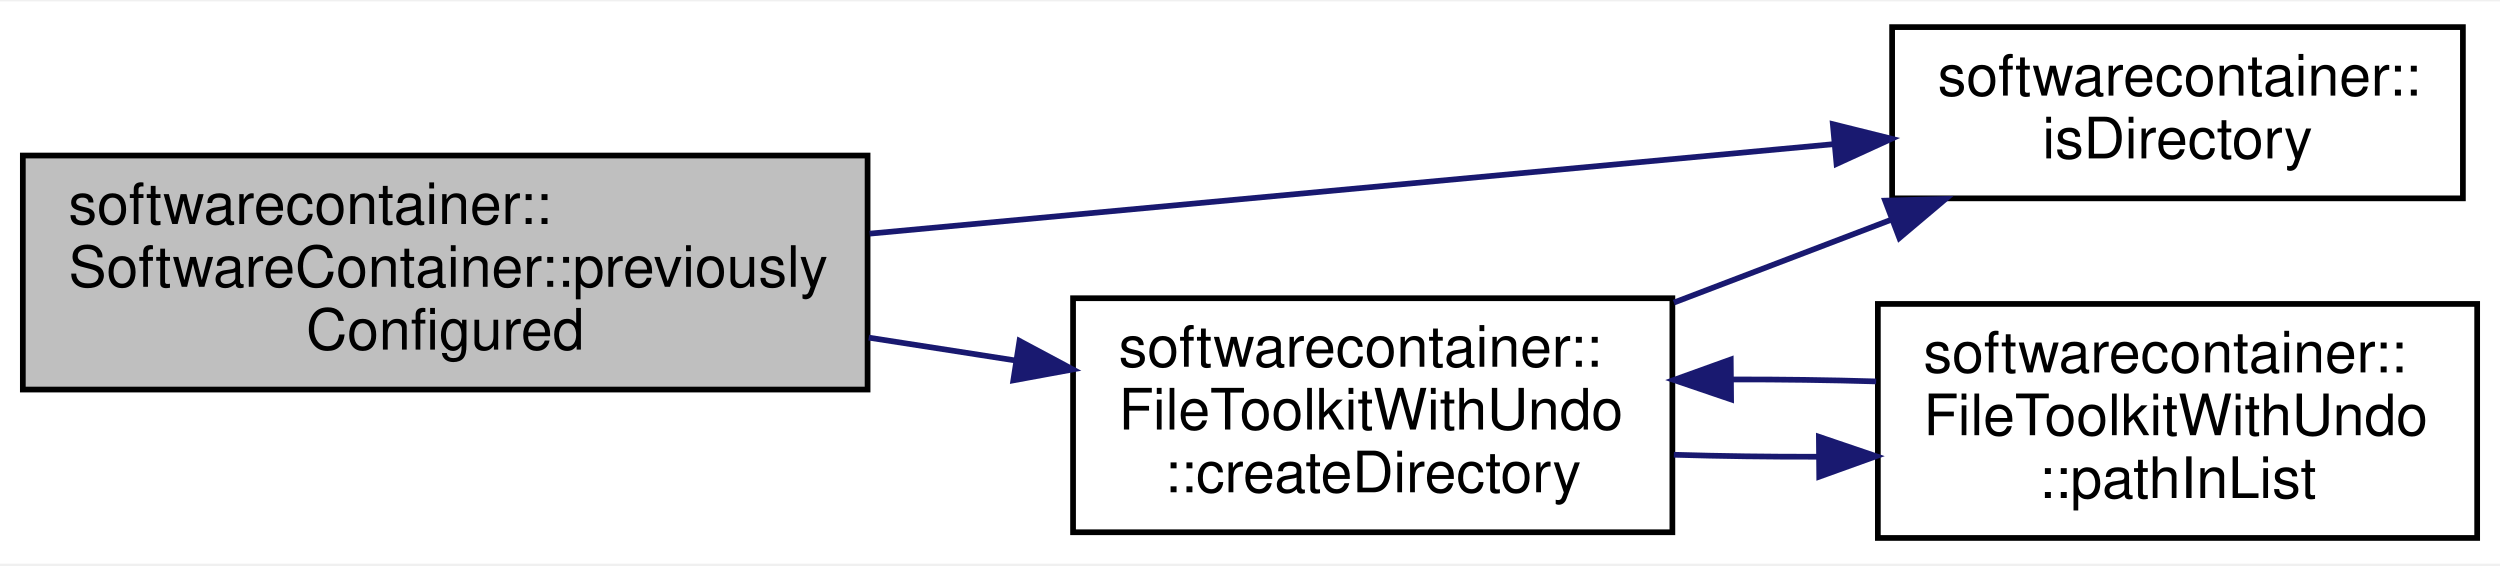
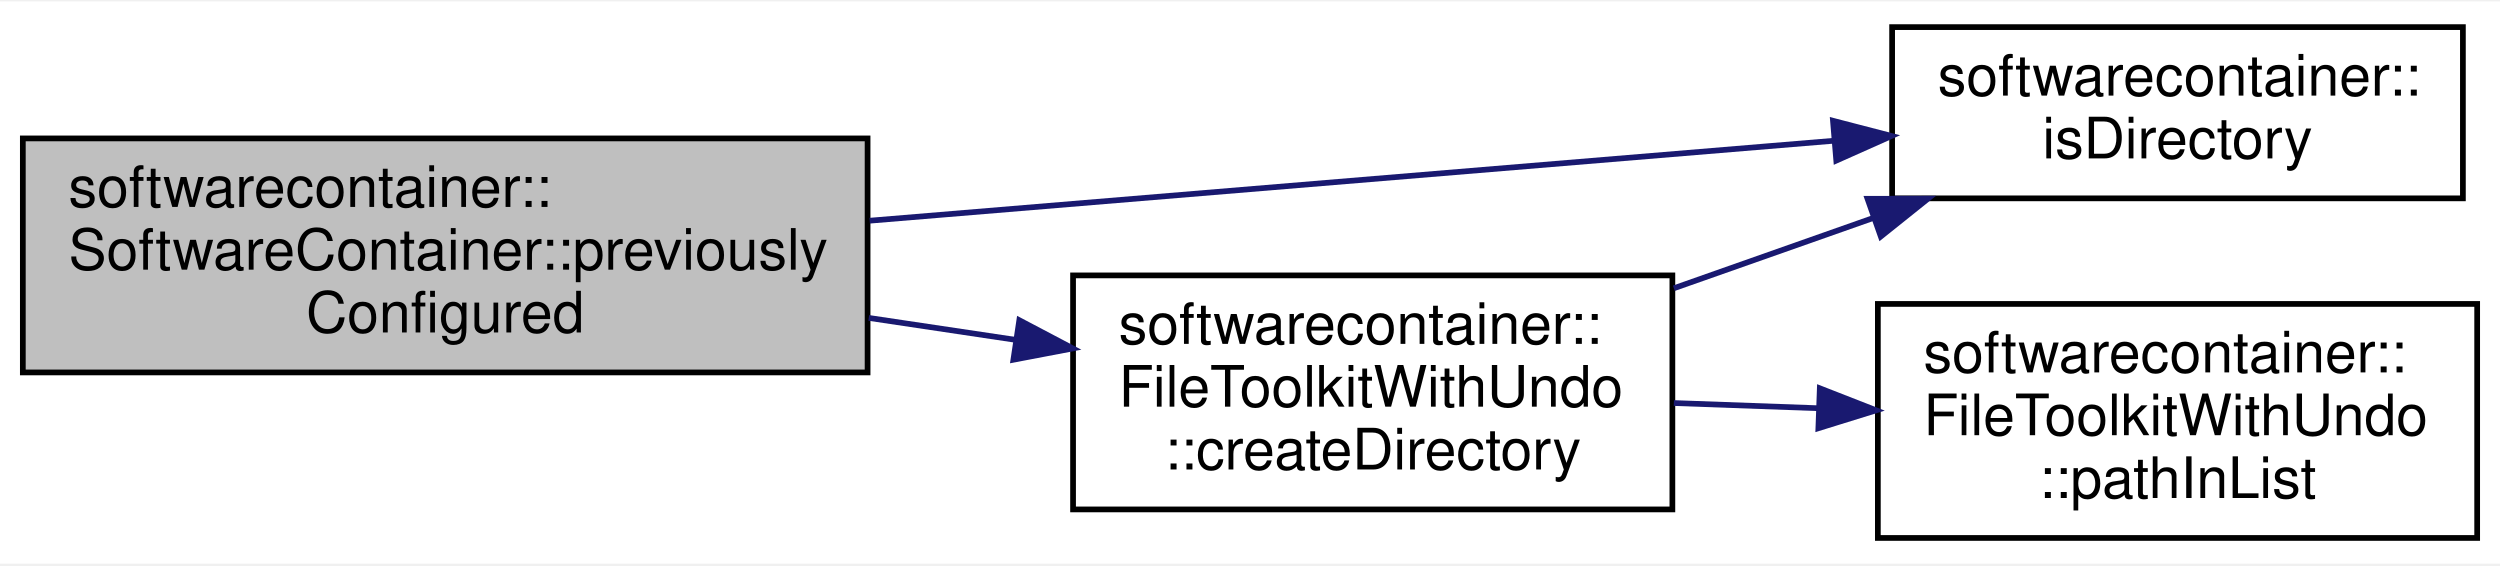
<svg xmlns="http://www.w3.org/2000/svg" xmlns:xlink="http://www.w3.org/1999/xlink" width="438pt" height="99pt" viewBox="0.00 0.00 438.00 98.50">
  <g id="graph0" class="graph" transform="scale(1 1) rotate(0) translate(4 94.5)">
    <polygon fill="white" stroke="none" points="-4,4 -4,-94.5 434,-94.5 434,4 -4,4" />
    <g id="node1" class="node">
-       <polygon fill="#bfbfbf" stroke="black" points="0,-26.5 0,-67.5 148,-67.5 148,-26.5 0,-26.5" />
-       <text text-anchor="start" x="8" y="-55.5" font-family="Helvetica,sans-Serif" font-size="10.00">softwarecontainer::</text>
-       <text text-anchor="start" x="8" y="-44.5" font-family="Helvetica,sans-Serif" font-size="10.00">SoftwareContainer::previously</text>
-       <text text-anchor="middle" x="74" y="-33.5" font-family="Helvetica,sans-Serif" font-size="10.00">Configured</text>
+       <polygon fill="#bfbfbf" stroke="black" points="0,-29.5 0,-70.5 148,-70.5 148,-29.5 0,-29.5" />
+       <text text-anchor="start" x="8" y="-58.5" font-family="Helvetica,sans-Serif" font-size="10.00">softwarecontainer::</text>
+       <text text-anchor="start" x="8" y="-47.5" font-family="Helvetica,sans-Serif" font-size="10.00">SoftwareContainer::previously</text>
+       <text text-anchor="middle" x="74" y="-36.5" font-family="Helvetica,sans-Serif" font-size="10.00">Configured</text>
    </g>
    <g id="node2" class="node">
      <g id="a_node2">
        <a xlink:href="classsoftwarecontainer_1_1_file_toolkit_with_undo.html#a35eb42bdace2695fb3e96cb84a535213" target="_top" xlink:title="createDirectory Create a directory, and if successful append it to a list of dirs to be deleted in th...">
-           <polygon fill="white" stroke="black" points="184,-1.5 184,-42.5 289,-42.5 289,-1.5 184,-1.5" />
-           <text text-anchor="start" x="192" y="-30.5" font-family="Helvetica,sans-Serif" font-size="10.00">softwarecontainer::</text>
-           <text text-anchor="start" x="192" y="-19.5" font-family="Helvetica,sans-Serif" font-size="10.00">FileToolkitWithUndo</text>
-           <text text-anchor="middle" x="236.5" y="-8.5" font-family="Helvetica,sans-Serif" font-size="10.00">::createDirectory</text>
+           <polygon fill="white" stroke="black" points="184,-5.5 184,-46.5 289,-46.5 289,-5.5 184,-5.5" />
+           <text text-anchor="start" x="192" y="-34.5" font-family="Helvetica,sans-Serif" font-size="10.00">softwarecontainer::</text>
+           <text text-anchor="start" x="192" y="-23.5" font-family="Helvetica,sans-Serif" font-size="10.00">FileToolkitWithUndo</text>
+           <text text-anchor="middle" x="236.5" y="-12.5" font-family="Helvetica,sans-Serif" font-size="10.00">::createDirectory</text>
        </a>
      </g>
    </g>
    <g id="edge1" class="edge">
-       <path fill="none" stroke="midnightblue" d="M148.205,-35.597C156.786,-34.261 165.476,-32.907 173.878,-31.599" />
-       <polygon fill="midnightblue" stroke="midnightblue" points="174.614,-35.026 183.956,-30.029 173.536,-28.11 174.614,-35.026" />
+       <path fill="none" stroke="midnightblue" d="M148.205,-39.053C156.786,-37.77 165.476,-36.471 173.878,-35.215" />
+       <polygon fill="midnightblue" stroke="midnightblue" points="174.584,-38.648 183.956,-33.708 173.548,-31.725 174.584,-38.648" />
    </g>
    <g id="node3" class="node">
      <g id="a_node3">
        <a xlink:href="namespacesoftwarecontainer.html#a44f64c34c09d1ffdb18428b41f0d9e91" target="_top" xlink:title="isDirectory Check if path is a directory ">
          <polygon fill="white" stroke="black" points="327.5,-60 327.5,-90 427.5,-90 427.5,-60 327.5,-60" />
          <text text-anchor="start" x="335.5" y="-78" font-family="Helvetica,sans-Serif" font-size="10.00">softwarecontainer::</text>
          <text text-anchor="middle" x="377.5" y="-67" font-family="Helvetica,sans-Serif" font-size="10.00">isDirectory</text>
        </a>
      </g>
    </g>
-     <g id="edge5" class="edge">
-       <path fill="none" stroke="midnightblue" d="M148.37,-53.814C200.281,-58.635 268.988,-65.015 317.387,-69.51" />
-       <polygon fill="midnightblue" stroke="midnightblue" points="317.113,-73 327.394,-70.439 317.76,-66.03 317.113,-73" />
+     <g id="edge4" class="edge">
+       <path fill="none" stroke="midnightblue" d="M148.37,-56.084C200.281,-60.388 268.988,-66.085 317.387,-70.099" />
+       <polygon fill="midnightblue" stroke="midnightblue" points="317.139,-73.59 327.394,-70.928 317.717,-66.614 317.139,-73.59" />
    </g>
    <g id="edge2" class="edge">
-       <path fill="none" stroke="midnightblue" d="M289.258,-41.735C301.683,-46.473 314.919,-51.519 327.227,-56.212" />
-       <polygon fill="midnightblue" stroke="midnightblue" points="326.275,-59.595 336.866,-59.888 328.769,-53.054 326.275,-59.595" />
+       <path fill="none" stroke="midnightblue" d="M289.258,-44.246C300.716,-48.285 312.863,-52.567 324.336,-56.611" />
+       <polygon fill="midnightblue" stroke="midnightblue" points="323.191,-59.919 333.786,-59.942 325.518,-53.317 323.191,-59.919" />
    </g>
    <g id="node4" class="node">
      <g id="a_node4">
        <a xlink:href="classsoftwarecontainer_1_1_file_toolkit_with_undo.html#a44a19890b72a635b3134cb2a07fc0875" target="_top" xlink:title="checks whether given path is already added to clean up handlers or not ">
          <polygon fill="white" stroke="black" points="325,-0.5 325,-41.5 430,-41.5 430,-0.5 325,-0.5" />
          <text text-anchor="start" x="333" y="-29.5" font-family="Helvetica,sans-Serif" font-size="10.00">softwarecontainer::</text>
          <text text-anchor="start" x="333" y="-18.5" font-family="Helvetica,sans-Serif" font-size="10.00">FileToolkitWithUndo</text>
          <text text-anchor="middle" x="377.5" y="-7.5" font-family="Helvetica,sans-Serif" font-size="10.00">::pathInList</text>
        </a>
      </g>
    </g>
    <g id="edge3" class="edge">
-       <path fill="none" stroke="midnightblue" d="M289.258,-15.077C297.49,-14.829 306.077,-14.713 314.514,-14.731" />
-       <polygon fill="midnightblue" stroke="midnightblue" points="314.668,-18.233 324.698,-14.821 314.73,-11.233 314.668,-18.233" />
-     </g>
-     <g id="edge4" class="edge">
-       <path fill="none" stroke="midnightblue" d="M324.698,-27.924C316.466,-28.172 307.878,-28.288 299.441,-28.269" />
-       <polygon fill="midnightblue" stroke="midnightblue" points="299.289,-24.767 289.258,-28.178 299.227,-31.767 299.289,-24.767" />
+       <path fill="none" stroke="midnightblue" d="M289.258,-24.138C297.49,-23.842 306.077,-23.533 314.514,-23.23" />
+       <polygon fill="midnightblue" stroke="midnightblue" points="314.831,-26.721 324.698,-22.863 314.579,-19.725 314.831,-26.721" />
    </g>
  </g>
</svg>
